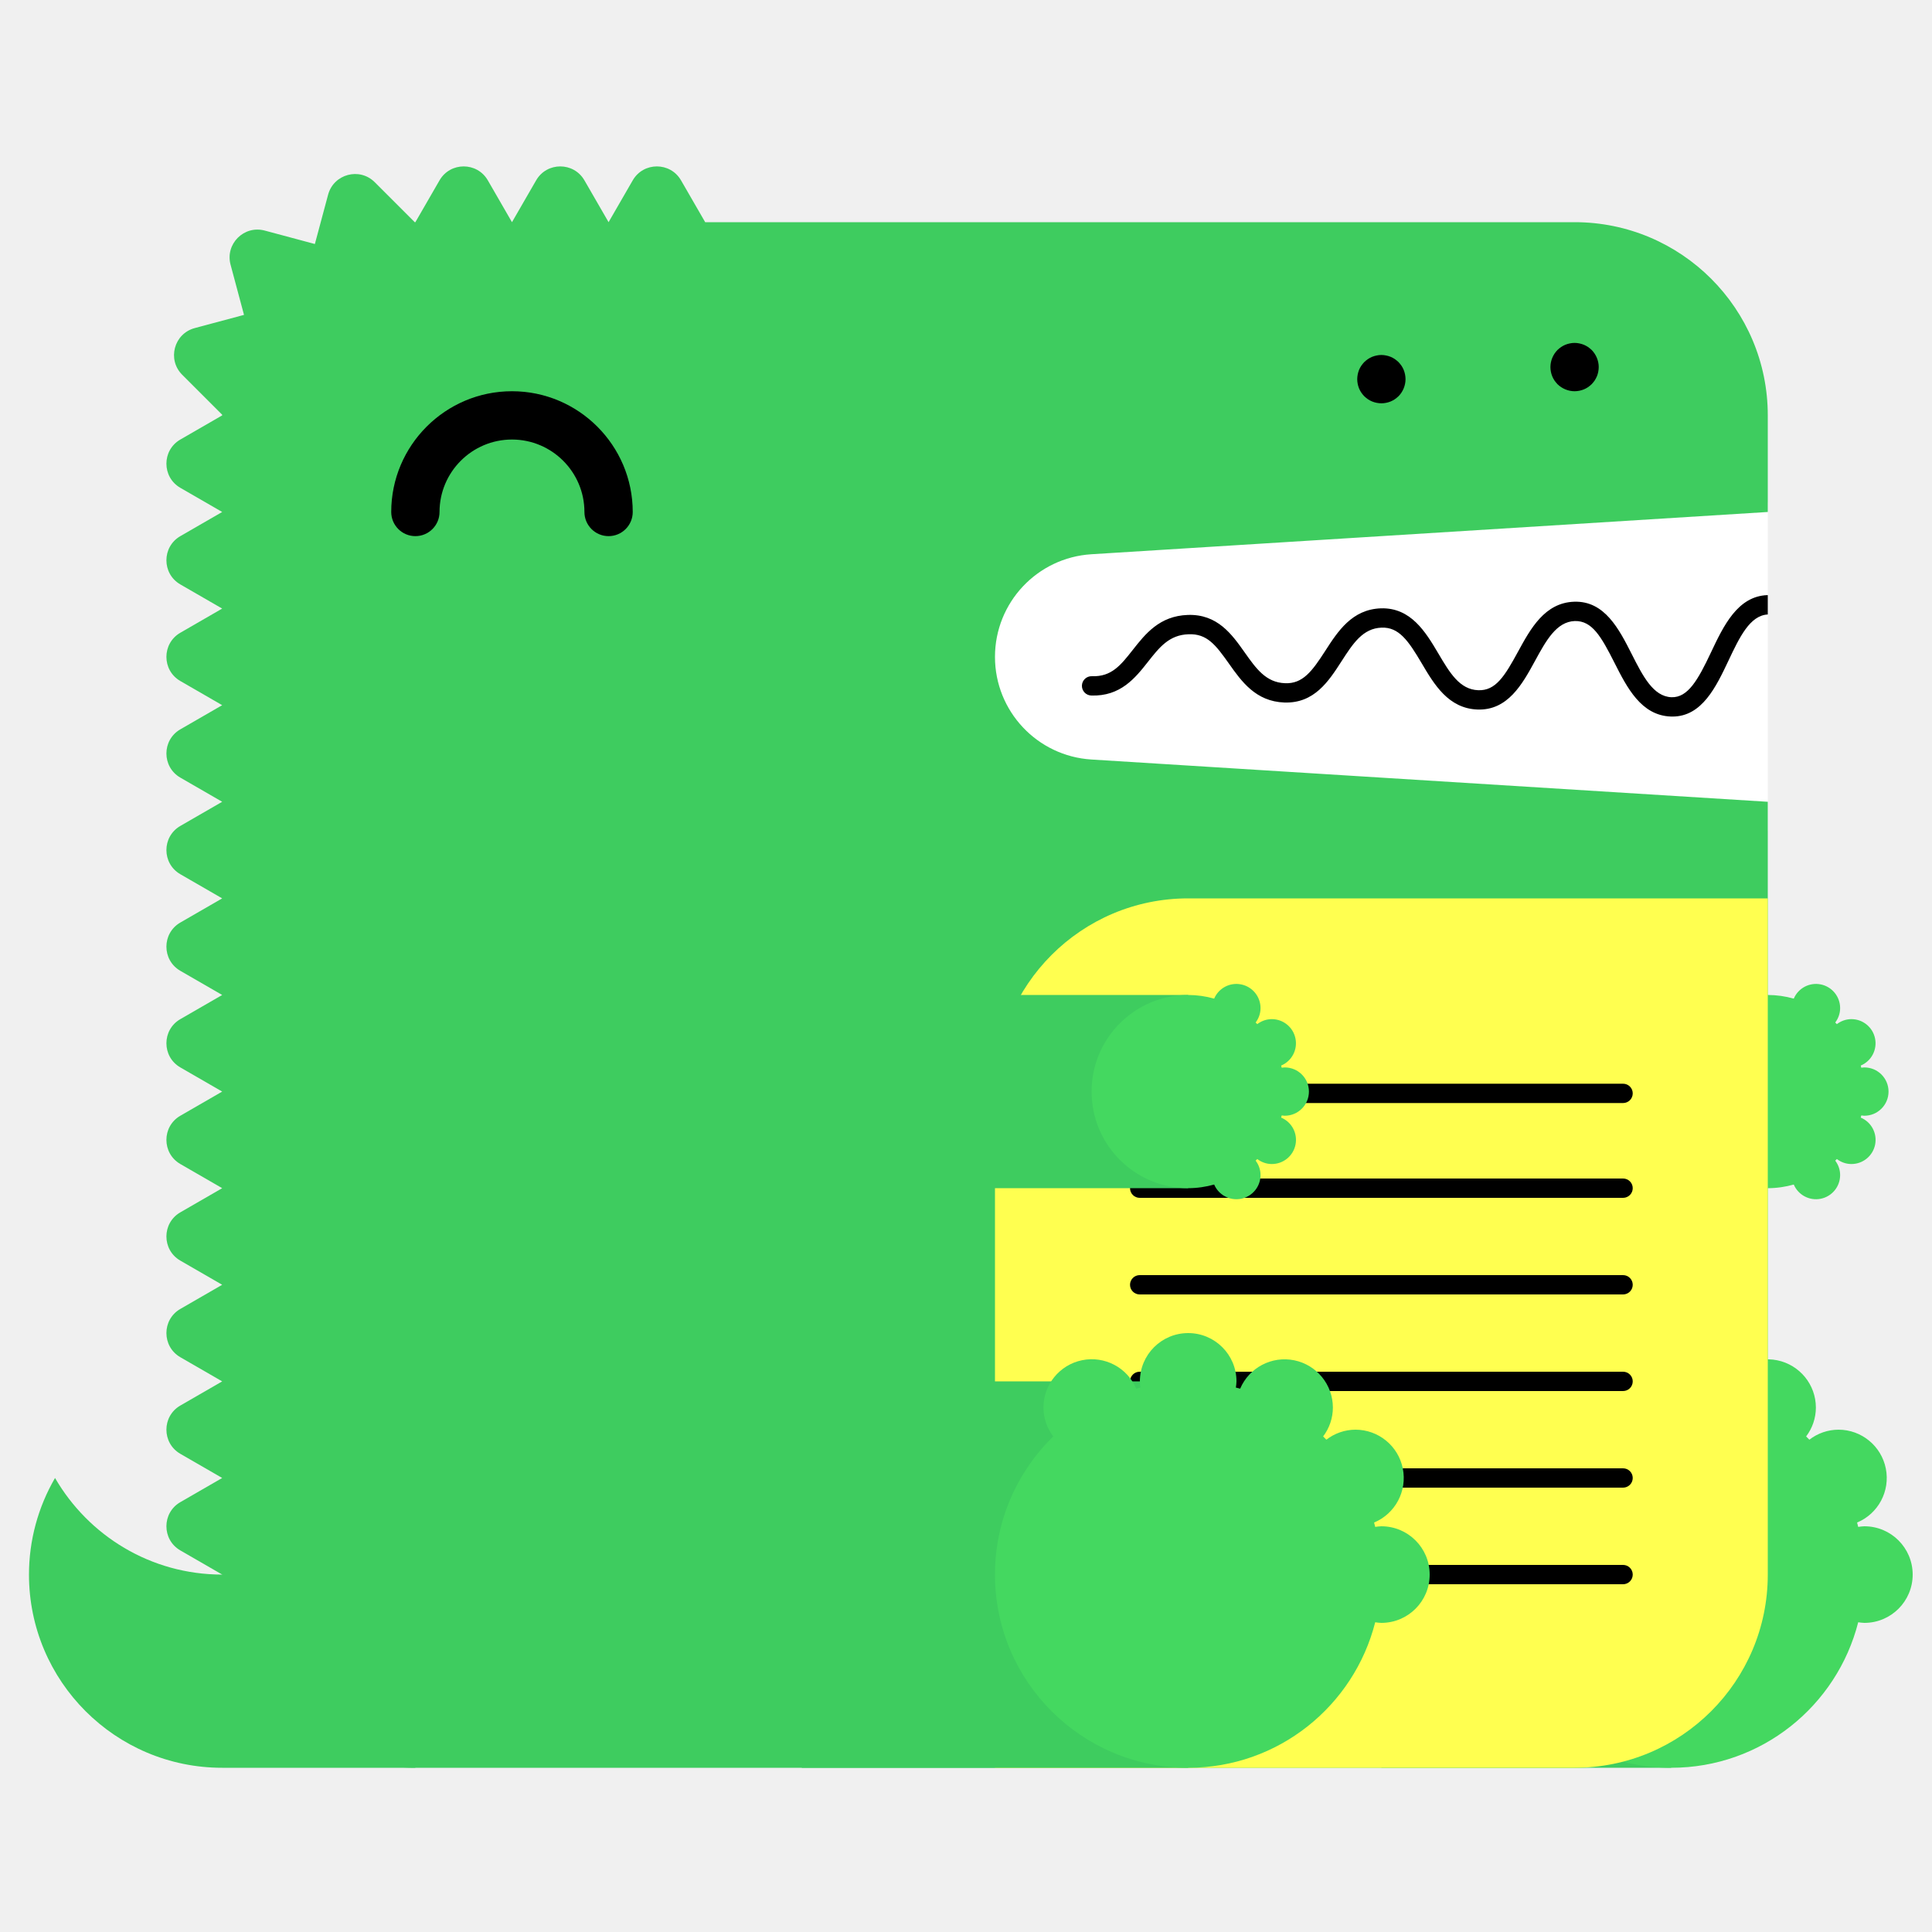
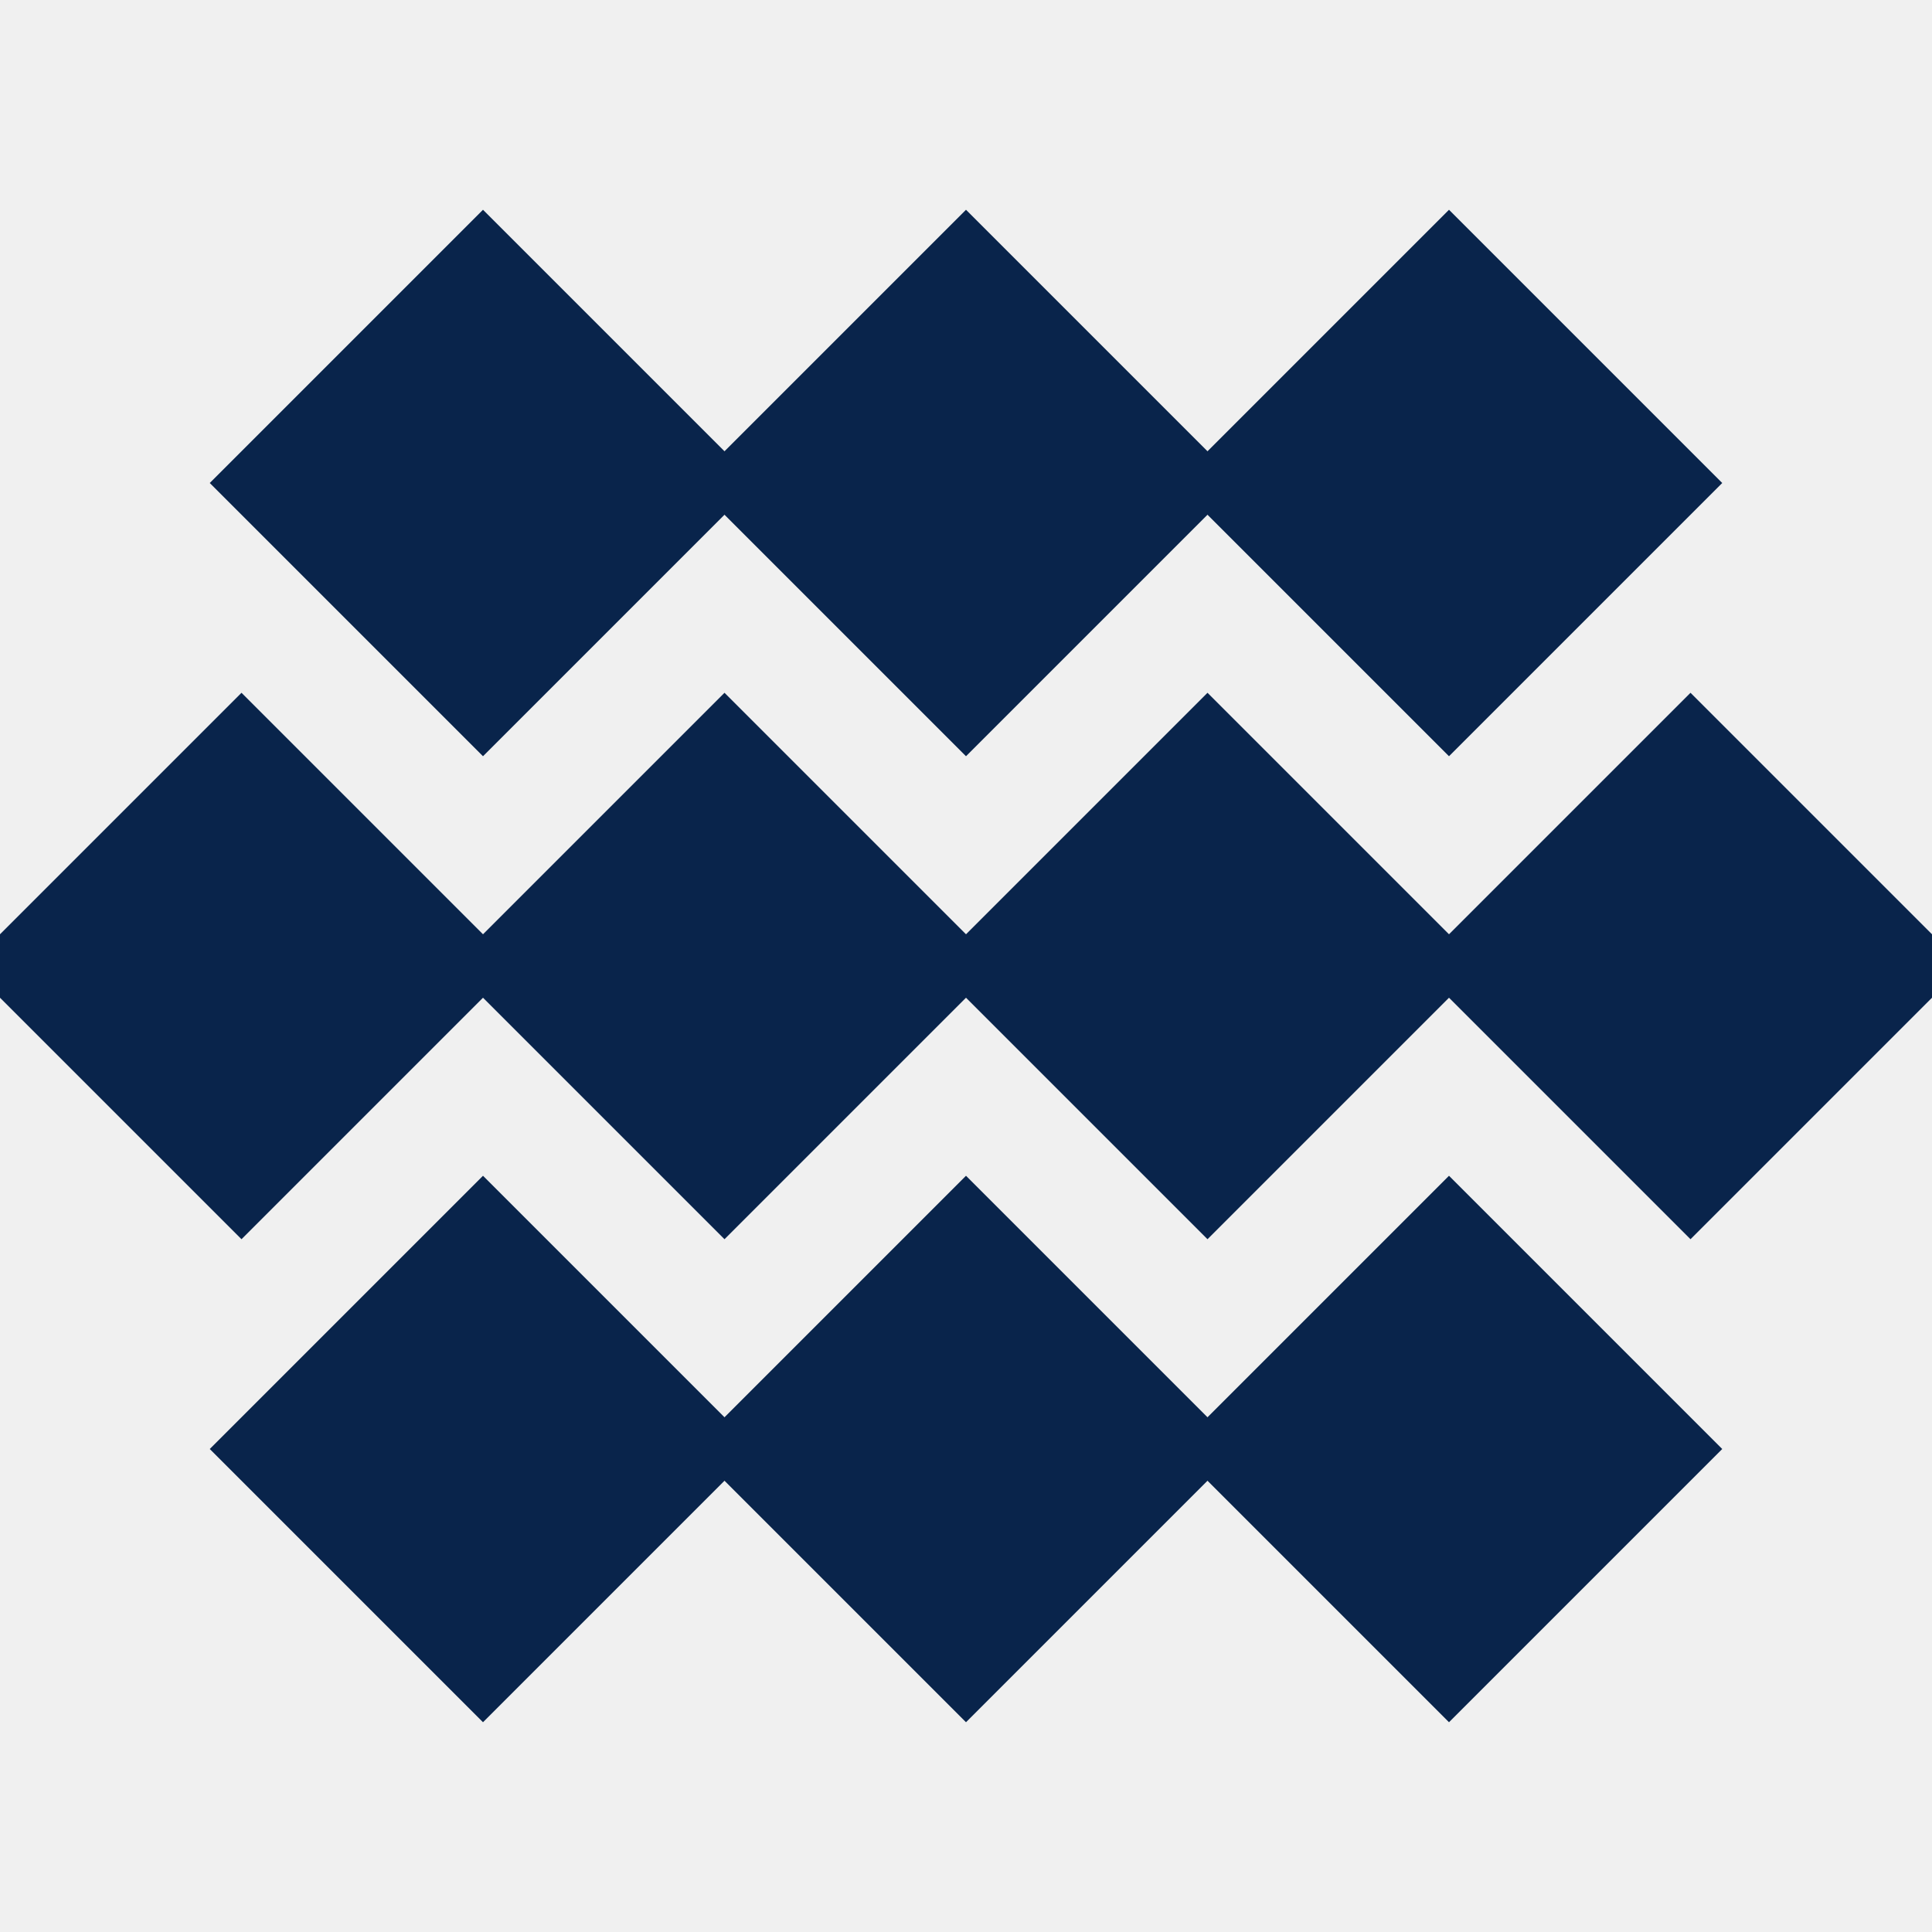
<svg xmlns="http://www.w3.org/2000/svg" width="200" height="200" viewBox="0 0 200 200">
-   <g fill="none" fill-rule="evenodd">
-     <path fill="#FFF" d="M99 52h84v34H99z" />
-     <path d="M23 163c-7.398 0-13.843-4.027-17.303-10A19.886 19.886 0 0 0 3 163c0 11.046 8.954 20 20 20h20v-20H23z" fill="#3ECC5F" />
-     <path d="M112.98 57.376L183 53V43c0-11.046-8.954-20-20-20H73l-2.5-4.33c-1.112-1.925-3.889-1.925-5 0L63 23l-2.5-4.33c-1.111-1.925-3.889-1.925-5 0L53 23l-2.5-4.33c-1.111-1.925-3.889-1.925-5 0L43 23c-.022 0-.042.003-.065.003l-4.142-4.141c-1.57-1.571-4.252-.853-4.828 1.294l-1.369 5.104-5.192-1.392c-2.148-.575-4.111 1.389-3.535 3.536l1.39 5.193-5.102 1.367c-2.148.576-2.867 3.259-1.296 4.83l4.142 4.142c0 .021-.003.042-.003.064l-4.33 2.5c-1.925 1.111-1.925 3.889 0 5L23 53l-4.33 2.5c-1.925 1.111-1.925 3.889 0 5L23 63l-4.33 2.5c-1.925 1.111-1.925 3.889 0 5L23 73l-4.33 2.5c-1.925 1.111-1.925 3.889 0 5L23 83l-4.33 2.5c-1.925 1.111-1.925 3.889 0 5L23 93l-4.33 2.5c-1.925 1.111-1.925 3.889 0 5L23 103l-4.33 2.5c-1.925 1.111-1.925 3.889 0 5L23 113l-4.33 2.5c-1.925 1.111-1.925 3.889 0 5L23 123l-4.33 2.5c-1.925 1.111-1.925 3.889 0 5L23 133l-4.33 2.5c-1.925 1.111-1.925 3.889 0 5L23 143l-4.33 2.5c-1.925 1.111-1.925 3.889 0 5L23 153l-4.33 2.5c-1.925 1.111-1.925 3.889 0 5L23 163c0 11.046 8.954 20 20 20h120c11.046 0 20-8.954 20-20V83l-70.02-4.376A10.645 10.645 0 0 1 103 68c0-5.621 4.37-10.273 9.98-10.624" fill="#3ECC5F" />
-     <path fill="#3ECC5F" d="M143 183h30v-40h-30z" />
-     <path d="M193 158c-.219 0-.428.037-.639.064-.038-.15-.074-.301-.116-.451A5 5 0 0 0 190.32 148a4.96 4.96 0 0 0-3.016 1.036 26.531 26.531 0 0 0-.335-.336 4.955 4.955 0 0 0 1.011-2.987 5 5 0 0 0-9.599-1.959c-.148-.042-.297-.077-.445-.115.027-.211.064-.42.064-.639a5 5 0 0 0-5-5 5 5 0 0 0-5 5c0 .219.037.428.064.639-.148.038-.297.073-.445.115a4.998 4.998 0 0 0-9.599 1.959c0 1.125.384 2.151 1.011 2.987-3.717 3.632-6.031 8.693-6.031 14.3 0 11.046 8.954 20 20 20 9.339 0 17.16-6.41 19.361-15.064.211.027.42.064.639.064a5 5 0 0 0 5-5 5 5 0 0 0-5-5" fill="#44D860" />
-     <path fill="#3ECC5F" d="M153 123h30v-20h-30z" />
-     <path d="M193 115.5a2.5 2.5 0 1 0 0-5c-.109 0-.214.019-.319.032-.02-.075-.037-.15-.058-.225a2.501 2.501 0 0 0-.963-4.807c-.569 0-1.088.197-1.508.518a6.653 6.653 0 0 0-.168-.168c.314-.417.506-.931.506-1.494a2.5 2.5 0 0 0-4.8-.979A9.987 9.987 0 0 0 183 103c-5.522 0-10 4.478-10 10s4.478 10 10 10c.934 0 1.833-.138 2.69-.377a2.5 2.5 0 0 0 4.8-.979c0-.563-.192-1.077-.506-1.494.057-.055.113-.111.168-.168.42.321.939.518 1.508.518a2.5 2.5 0 0 0 .963-4.807c.021-.074.038-.15.058-.225.105.013.21.032.319.032" fill="#44D860" />
-     <path d="M63 55.5a2.5 2.5 0 0 1-2.5-2.5c0-4.136-3.364-7.5-7.5-7.5s-7.5 3.364-7.5 7.5a2.5 2.5 0 1 1-5 0c0-6.893 5.607-12.5 12.5-12.5S65.5 46.107 65.5 53a2.5 2.5 0 0 1-2.5 2.5" fill="#000" />
-     <path d="M103 183h60c11.046 0 20-8.954 20-20V93h-60c-11.046 0-20 8.954-20 20v70z" fill="#FFFF50" />
-     <path d="M168.02 124h-50.04a1 1 0 1 1 0-2h50.04a1 1 0 1 1 0 2m0 20h-50.04a1 1 0 1 1 0-2h50.04a1 1 0 1 1 0 2m0 20h-50.04a1 1 0 1 1 0-2h50.04a1 1 0 1 1 0 2m0-49.814h-50.04a1 1 0 1 1 0-2h50.04a1 1 0 1 1 0 2m0 19.814h-50.04a1 1 0 1 1 0-2h50.04a1 1 0 1 1 0 2m0 20h-50.04a1 1 0 1 1 0-2h50.04a1 1 0 1 1 0 2M183 61.611c-.012 0-.022-.006-.034-.005-3.09.105-4.552 3.196-5.842 5.923-1.346 2.85-2.387 4.703-4.093 4.647-1.889-.068-2.969-2.202-4.113-4.46-1.314-2.594-2.814-5.536-5.963-5.426-3.046.104-4.513 2.794-5.807 5.167-1.377 2.528-2.314 4.065-4.121 3.994-1.927-.07-2.951-1.805-4.136-3.813-1.321-2.236-2.848-4.75-5.936-4.664-2.994.103-4.465 2.385-5.763 4.4-1.373 2.13-2.335 3.428-4.165 3.351-1.973-.07-2.992-1.51-4.171-3.177-1.324-1.873-2.816-3.993-5.895-3.89-2.928.1-4.399 1.97-5.696 3.618-1.232 1.564-2.194 2.802-4.229 2.724a1 1 0 0 0-.072 2c3.017.101 4.545-1.8 5.872-3.487 1.177-1.496 2.193-2.787 4.193-2.855 1.926-.082 2.829 1.115 4.195 3.045 1.297 1.834 2.769 3.914 5.731 4.021 3.103.104 4.596-2.215 5.918-4.267 1.182-1.834 2.202-3.417 4.15-3.484 1.793-.067 2.769 1.35 4.145 3.681 1.297 2.197 2.766 4.686 5.787 4.796 3.125.108 4.634-2.62 5.949-5.035 1.139-2.088 2.214-4.06 4.119-4.126 1.793-.042 2.728 1.595 4.111 4.33 1.292 2.553 2.757 5.445 5.825 5.556l.169.003c3.064 0 4.518-3.075 5.805-5.794 1.139-2.41 2.217-4.68 4.067-4.773v-2z" fill="#000" />
-     <path fill="#3ECC5F" d="M83 183h40v-40H83z" />
-     <path d="M143 158c-.219 0-.428.037-.639.064-.038-.15-.074-.301-.116-.451A5 5 0 0 0 140.32 148a4.96 4.96 0 0 0-3.016 1.036 26.531 26.531 0 0 0-.335-.336 4.955 4.955 0 0 0 1.011-2.987 5 5 0 0 0-9.599-1.959c-.148-.042-.297-.077-.445-.115.027-.211.064-.42.064-.639a5 5 0 0 0-5-5 5 5 0 0 0-5 5c0 .219.037.428.064.639-.148.038-.297.073-.445.115a4.998 4.998 0 0 0-9.599 1.959c0 1.125.384 2.151 1.011 2.987-3.717 3.632-6.031 8.693-6.031 14.3 0 11.046 8.954 20 20 20 9.339 0 17.16-6.41 19.361-15.064.211.027.42.064.639.064a5 5 0 0 0 5-5 5 5 0 0 0-5-5" fill="#44D860" />
-     <path fill="#3ECC5F" d="M83 123h40v-20H83z" />
-     <path d="M133 115.5a2.5 2.5 0 1 0 0-5c-.109 0-.214.019-.319.032-.02-.075-.037-.15-.058-.225a2.501 2.501 0 0 0-.963-4.807c-.569 0-1.088.197-1.508.518a6.653 6.653 0 0 0-.168-.168c.314-.417.506-.931.506-1.494a2.5 2.5 0 0 0-4.8-.979A9.987 9.987 0 0 0 123 103c-5.522 0-10 4.478-10 10s4.478 10 10 10c.934 0 1.833-.138 2.69-.377a2.5 2.5 0 0 0 4.8-.979c0-.563-.192-1.077-.506-1.494.057-.055.113-.111.168-.168.42.321.939.518 1.508.518a2.5 2.5 0 0 0 .963-4.807c.021-.074.038-.15.058-.225.105.013.21.032.319.032" fill="#44D860" />
-     <path d="M143 41.75c-.16 0-.33-.02-.49-.05a2.52 2.52 0 0 1-.47-.14c-.15-.06-.29-.14-.431-.23-.13-.09-.259-.2-.38-.31-.109-.12-.219-.24-.309-.38s-.17-.28-.231-.43a2.619 2.619 0 0 1-.189-.96c0-.16.02-.33.05-.49.03-.16.08-.31.139-.47.061-.15.141-.29.231-.43.09-.13.2-.26.309-.38.121-.11.25-.22.38-.31.141-.09.281-.17.431-.23.149-.06.31-.11.47-.14.32-.07.65-.07.98 0 .159.03.32.08.47.14.149.06.29.14.43.23.13.09.259.2.38.31.11.12.22.25.31.38.09.14.17.28.23.43.06.16.11.31.14.47.029.16.05.33.05.49 0 .66-.271 1.31-.73 1.77-.121.11-.25.22-.38.31-.14.09-.281.17-.43.23a2.565 2.565 0 0 1-.96.19m20-1.25c-.66 0-1.3-.27-1.771-.73a3.802 3.802 0 0 1-.309-.38c-.09-.14-.17-.28-.231-.43a2.619 2.619 0 0 1-.189-.96c0-.66.27-1.3.729-1.77.121-.11.25-.22.38-.31.141-.09.281-.17.431-.23.149-.06.31-.11.47-.14.32-.07.66-.07.98 0 .159.03.32.08.47.14.149.06.29.14.43.23.13.09.259.2.38.31.459.47.73 1.11.73 1.77 0 .16-.021.33-.05.49-.03.16-.08.32-.14.47-.07.15-.14.29-.23.43-.09.13-.2.26-.31.38-.121.11-.25.22-.38.31-.14.09-.281.17-.43.23a2.565 2.565 0 0 1-.96.19" fill="#000" />
-   </g>
+   <rect x="30" y="30" width="40" height="40" transform="rotate(45 50 50)" fill="#09244B" />
+   <rect x="80" y="30" width="40" height="40" transform="rotate(45 100 50)" fill="#09244B" />
+   <rect x="130" y="30" width="40" height="40" transform="rotate(45 150 50)" fill="#09244B" />
+   <rect x="5" y="80" width="40" height="40" transform="rotate(45 25 100)" fill="#09244B" />
+   <rect x="55" y="80" width="40" height="40" transform="rotate(45 75 100)" fill="#09244B" />
+   <rect x="105" y="80" width="40" height="40" transform="rotate(45 125 100)" fill="#09244B" />
+   <rect x="155" y="80" width="40" height="40" transform="rotate(45 175 100)" fill="#09244B" />
+   <rect x="30" y="130" width="40" height="40" transform="rotate(45 50 150)" fill="#09244B" />
+   <rect x="80" y="130" width="40" height="40" transform="rotate(45 100 150)" fill="#09244B" />
+   <rect x="130" y="130" width="40" height="40" transform="rotate(45 150 150)" fill="#09244B" />
</svg>
